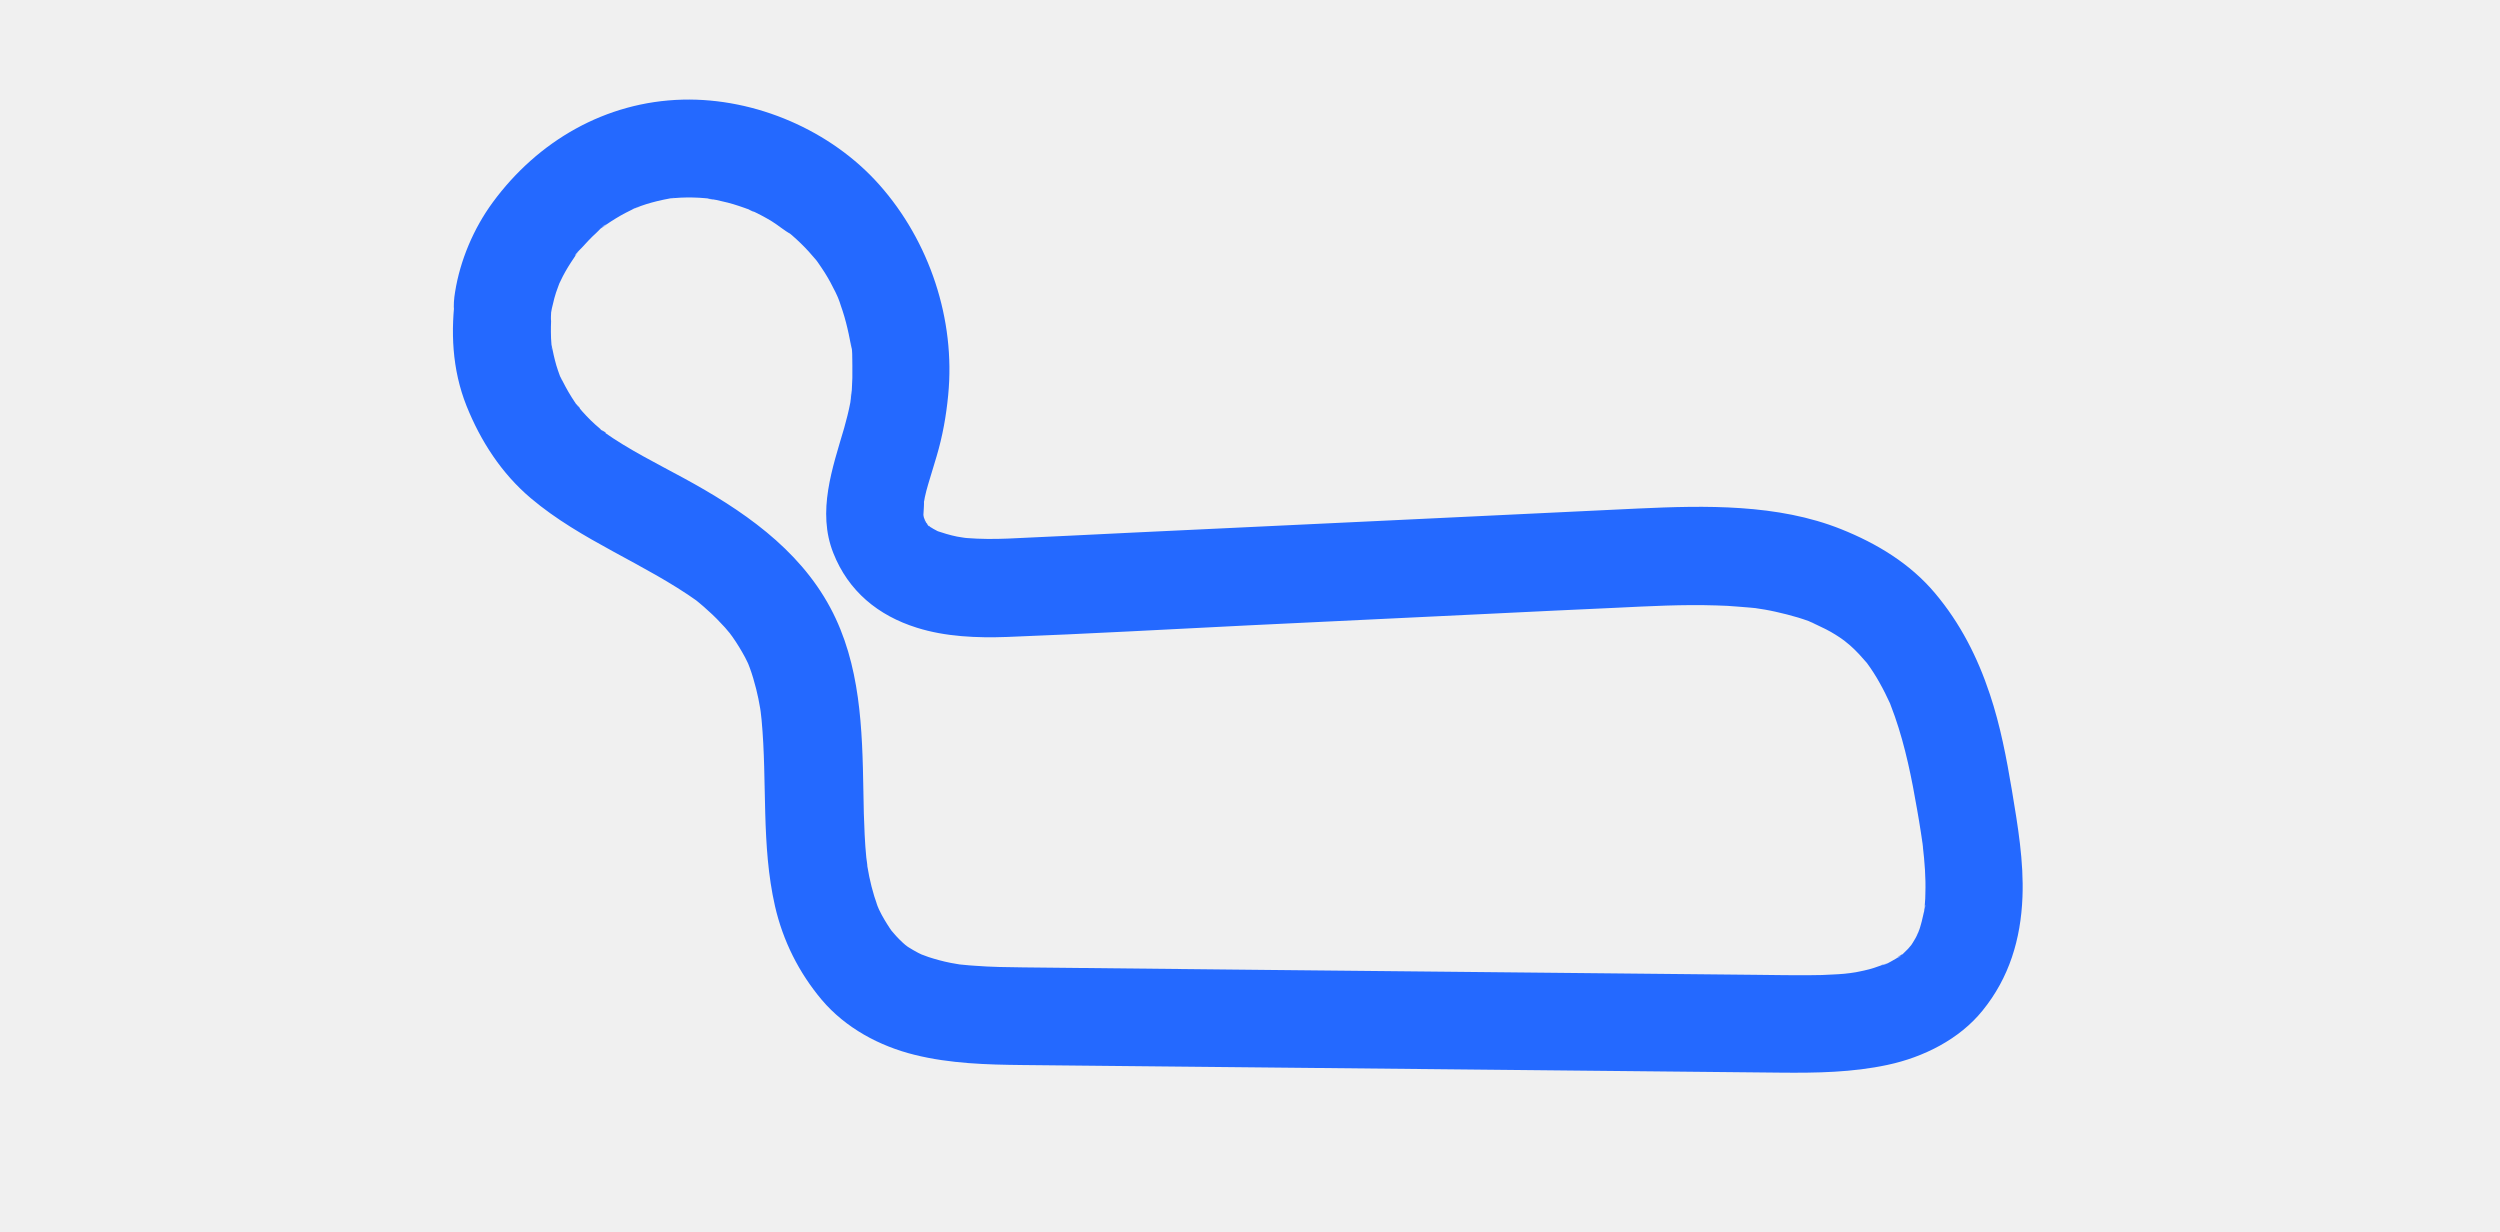
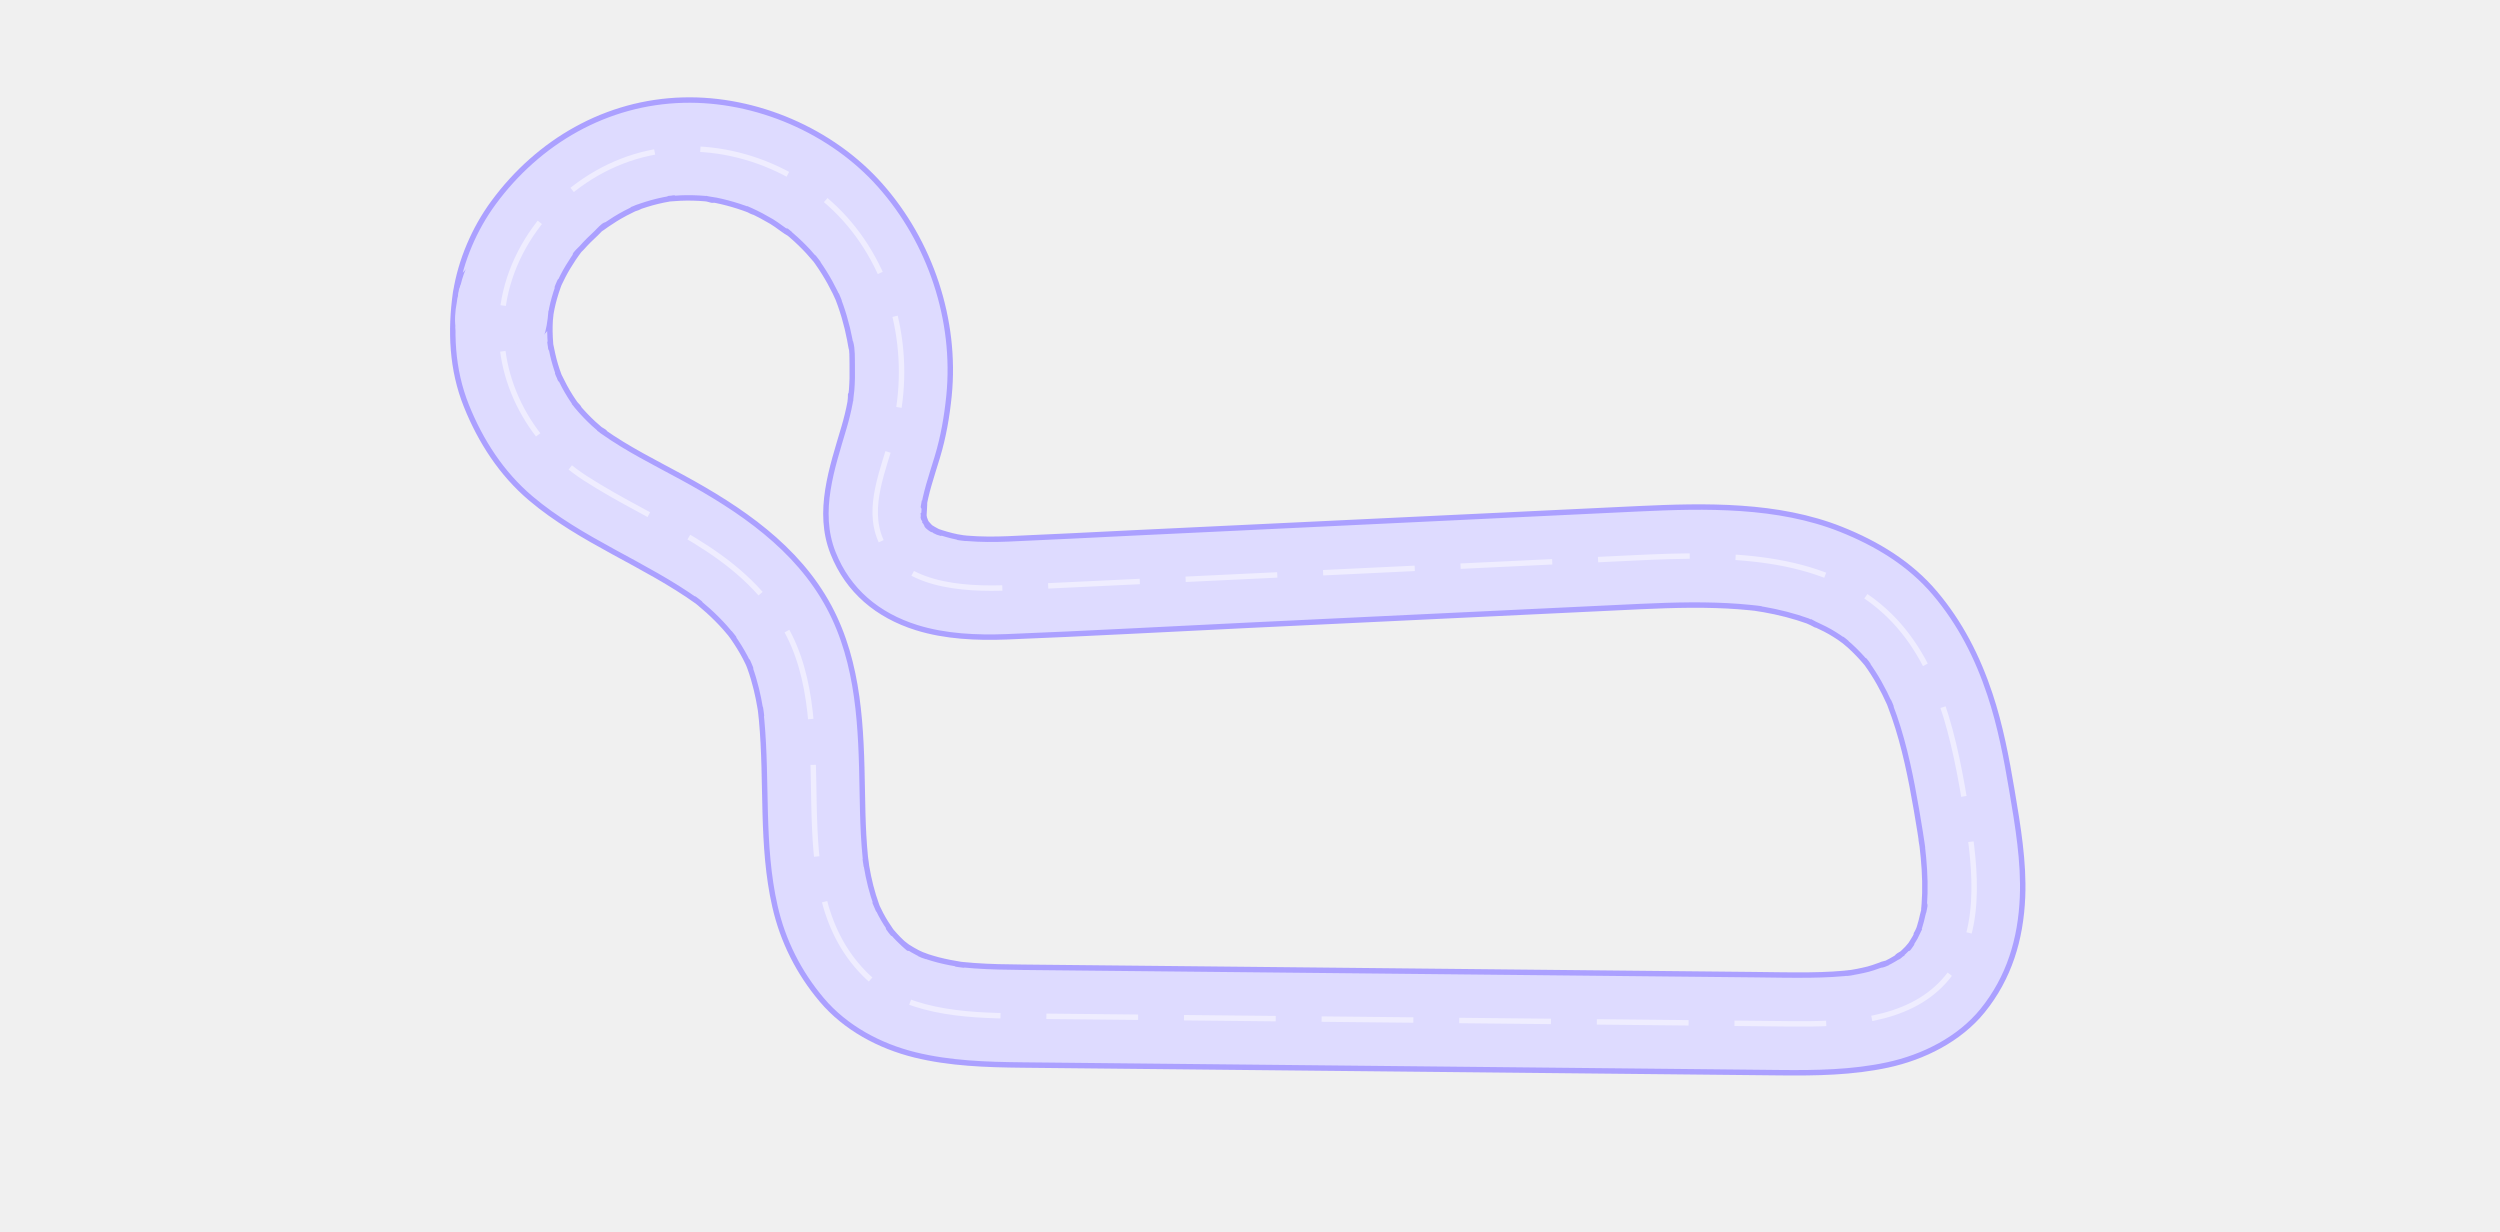
- <svg xmlns="http://www.w3.org/2000/svg" version="1.1" id="Calque_1" x="0px" y="0px" viewBox="0 0 1380 680" width="1380" height="680" style="enable-background:new 0 0 1380 680;" xml:space="preserve">
+ <svg xmlns="http://www.w3.org/2000/svg" version="1.1" id="Calque_1" x="0px" y="0px" viewBox="0 0 1380 680" style="enable-background:new 0 0 1380 680;" xml:space="preserve">
  <style type="text/css">
- 	.st0{fill:#2469FF;}
+ 	.st0{fill:#DEDBFF;stroke:#ABA0FF;stroke-width:3;stroke-miterlimit:10;}
+ 	.st1{fill:none;stroke:#DEDBFF;stroke-width:10;stroke-miterlimit:10;}
+ 	.st2{opacity:0.5;}
+ 	
+ 		.st3{fill:none;stroke:#FFFFFF;stroke-width:3;stroke-miterlimit:10;stroke-dasharray:50.647,25.323,50.647,25.323,50.647,25.323;}
</style>
  <g>
+     <path class="st0" d="M303.6,175.76c0.6-3.77,1.37-7.51,2.41-11.19c0.58-2.06,1.23-4.1,1.95-6.11c0.32-0.9,0.68-1.78,1-2.67   c1.11-3.1-2.72,5.99-0.79,1.85c1.61-3.45,3.32-6.84,5.28-10.11c0.98-1.64,2-3.25,3.06-4.83c0.53-0.79,1.08-1.57,1.63-2.35   c0.55-0.78,1.12-1.55,1.69-2.31c-0.82,1.07-1.64,2.13-2.47,3.2c0.17-1.21,2.89-3.48,3.69-4.38c1.27-1.43,2.58-2.83,3.93-4.18   c1.35-1.36,2.73-2.69,4.14-3.97c1.26-1.15,3.81-4.3,5.47-4.65c-0.07,0.01-5.68,4.13-2.04,1.61c0.79-0.55,1.55-1.12,2.34-1.67   c1.57-1.09,3.18-2.14,4.81-3.15c3.68-2.27,7.49-4.24,11.38-6.1c1.76-0.84,4.17-1.09-2.5,1.01c0.89-0.28,1.8-0.72,2.67-1.05   c1.79-0.68,3.6-1.3,5.42-1.87c4.18-1.31,8.44-2.33,12.75-3.07c0.8-0.14,2.24-0.57,2.97-0.47c-0.12-0.02-7.29,0.71-2.71,0.43   c2-0.12,3.98-0.33,5.98-0.41c4.49-0.18,8.99-0.08,13.47,0.3c2.77,0.23,8.05,2.06,0.27-0.09c1.9,0.52,3.98,0.66,5.91,1.05   c4.17,0.85,8.3,1.95,12.35,3.25c2.15,0.69,4.27,1.47,6.39,2.26c1.75,0.64,3.92,2.23-2.27-1.02c0.88,0.46,1.86,0.81,2.75,1.22   c3.88,1.78,7.66,3.78,11.33,5.96c3.62,2.16,6.95,5.15,10.63,7.14c-0.35-0.19-5.19-4.26-1.91-1.43c0.76,0.66,1.55,1.28,2.31,1.94   c1.71,1.47,3.38,3,5,4.57c2.89,2.8,5.63,5.76,8.2,8.86c0.68,0.82,2.9,3.66,0.32,0.32c-2.91-3.77,0.26,0.42,0.68,1.02   c1.35,1.91,2.65,3.85,3.88,5.84c2.2,3.52,4.21,7.16,6.04,10.89c0.41,0.84,3.46,7.68,1.53,3.16c-1.68-3.96-0.29-0.63,0.1,0.38   c0.47,1.21,0.92,2.43,1.35,3.66c1.47,4.17,2.71,8.42,3.75,12.72c0.49,2.03,0.93,4.06,1.32,6.11c0.2,1.02,0.38,2.05,0.55,3.08   c0.75,4.49,0.36,0.07-0.17-1.76c1.18,4.01,0.89,9.11,0.99,13.26c0.11,4.43,0.01,8.87-0.33,13.29c-0.15,2.06-0.59,4.17-0.62,6.23   c0.09-8.08,0.26-2.04-0.22,0.55c-0.88,4.75-2.05,9.44-3.42,14.07c-6.53,22.2-15.06,46.21-6.01,69.06   c8.31,20.98,24.73,34.52,46.09,41.22c15.83,4.96,33.29,5.72,49.79,5.08c44.4-1.74,88.78-4.23,133.16-6.35   c45.07-2.15,90.14-4.31,135.21-6.46c22.53-1.08,45.07-2.15,67.6-3.23c18.47-0.88,36.96-1.89,55.46-1.31   c4.16,0.13,8.31,0.34,12.46,0.65c2.06,0.15,4.12,0.33,6.18,0.54c1.02,0.1,2.05,0.21,3.07,0.33c1.09,0.13,5.82,0.74,0.99,0.1   c-5.13-0.68,2.68,0.47,3.97,0.7c1.99,0.35,3.98,0.74,5.96,1.17c4.17,0.89,8.3,1.96,12.37,3.21c1.9,0.58,3.79,1.21,5.66,1.88   c2.23,0.8,8.44,4.46,1.13,0.28c3.62,2.07,7.58,3.56,11.21,5.68c1.71,1,3.39,2.04,5.04,3.14c0.79,0.53,6.58,4.83,2.73,1.81   c-3.82-2.99,2.33,2.05,3.08,2.73c1.7,1.54,3.34,3.14,4.92,4.8c1.39,1.46,2.74,2.96,4.04,4.5c4.11,4.88-3.32-4.69,0.41,0.46   c2.5,3.45,4.8,7.05,6.9,10.75c2.11,3.73,4.03,7.57,5.78,11.49c2.64,5.9-2.14-5.45,0.22,0.59c0.84,2.15,1.63,4.31,2.38,6.49   c5.78,16.73,9.26,34.15,12.25,51.56c0.69,4.03,1.37,8.07,2.01,12.11c0.32,1.99,0.63,3.99,0.92,5.98c0.15,1,0.26,2.02,0.43,3.02   c-1.43-8.35-0.42-3.11-0.18-1.09c1.02,8.62,1.65,17.3,1.44,25.98c-0.05,2-0.14,4.01-0.29,6c-0.07,0.99-0.19,1.98-0.26,2.97   c-0.32,4.69,0.36-2.86,0.42-2.78c0.51,0.66-0.86,4.94-1.03,5.76c-0.51,2.35-1.11,4.69-1.84,6.99c-0.83,2.65-3.68,6.95,0.21,0.26   c-0.95,1.63-1.61,3.47-2.53,5.13c-0.93,1.69-2.03,3.26-3.04,4.89c-2.2,3.56,1.27-1.67,1.59-1.96c-1.04,0.95-1.95,2.29-2.93,3.32   c-1.33,1.4-2.76,2.69-4.2,3.98c-1.77,1.59-2.77,0.82,2.11-1.56c-0.77,0.38-1.64,1.17-2.33,1.63c-1.57,1.05-3.2,2.02-4.86,2.92   c-0.83,0.45-1.68,0.88-2.53,1.3c-2.53,1.24-5.17,1.05,1.23-0.42c-3.71,0.85-7.31,2.58-11.03,3.52c-1.9,0.48-3.82,0.9-5.75,1.28   c-0.97,0.19-1.95,0.37-2.92,0.53c-1.1,0.19-5.7,0.83-0.84,0.19c5.23-0.69-2.84,0.27-3.89,0.36c-2.01,0.18-4.02,0.33-6.04,0.45   c-4.28,0.25-8.56,0.38-12.85,0.43c-10.03,0.12-20.07-0.09-30.1-0.2c-89.97-0.91-179.94-1.82-269.91-2.73   c-44.82-0.45-89.64-0.91-134.45-1.36c-8.9-0.09-17.8-0.21-26.68-0.86c-2.05-0.15-4.09-0.32-6.13-0.53   c-1.02-0.1-2.03-0.23-3.05-0.34c-3.49-0.36,6.09,0.93,2.63,0.36c-4.48-0.74-8.93-1.53-13.32-2.68c-1.92-0.5-3.82-1.06-5.71-1.67   c-0.94-0.31-7.64-2.93-2.98-0.94c4.67,1.99-1.86-0.95-2.73-1.4c-1.94-1.01-3.83-2.1-5.66-3.3c-0.79-0.52-4.39-3.52-0.85-0.42   c3.25,2.85,0.69,0.53-0.14-0.18c-1.32-1.13-2.59-2.31-3.81-3.55c-1.15-1.16-2.26-2.37-3.33-3.6c-0.6-0.69-1.18-1.41-1.78-2.11   c-2.12-2.46,3.86,5.32,1.32,1.69c-2.16-3.1-4.19-6.26-5.97-9.61c-0.82-1.55-1.57-3.13-2.33-4.72c-0.49-1.03-1.74-4,0.06,0.21   c1.91,4.49,0.31,0.63-0.08-0.44c-2.59-7.06-4.38-14.39-5.62-21.8c-0.15-0.89-0.28-1.78-0.43-2.66c-0.72-4.24,0.4,3.04,0.4,3.15   c0.02-1.77-0.44-3.66-0.62-5.42c-0.41-4.12-0.71-8.26-0.94-12.4c-0.43-7.96-0.58-15.93-0.72-23.89   c-0.59-34.66-1.55-70.39-18.29-101.69c-17.66-33.01-49.12-54.17-81.14-71.61c-14.75-8.03-30.06-15.57-43.78-25.31   c-0.76-0.54-1.6-1.31-2.43-1.77c5.33,3.01,3.51,2.78,1.93,1.44c-1.52-1.29-3.04-2.58-4.51-3.93c-3.28-3.03-6.37-6.27-9.23-9.7   c-0.61-0.73-1.2-1.61-1.87-2.3c4.57,4.74,2.66,3.51,1.55,1.92c-1.12-1.62-2.26-3.23-3.31-4.9c-2.38-3.75-4.42-7.65-6.35-11.64   c-1.95-4.02,0.86,2.28,0.96,2.4c-0.44-0.51-0.8-2.03-1.07-2.74c-0.68-1.84-1.32-3.7-1.88-5.58c-1.15-3.79-1.92-7.62-2.71-11.49   c-0.94-4.58,0.38,2.82,0.33,2.77c-0.24-0.24-0.26-2.43-0.3-2.96c-0.19-2.24-0.3-4.48-0.33-6.72c-0.02-2.01,0.02-4.02,0.13-6.03   C303.82,174.92,304.9,166.54,303.6,175.76c-5.34-7.06-5.66-11.71-5.72-18.81c-0.06-6.49-6.7-12.94-13.14-14.41   c-6.91-1.57-14.67-1.23-20.81,2.72c-5.47,3.53-11.45,9.38-12.41,16.14c-3,21.22-2.14,42.52,5.94,62.64   c7.81,19.46,19.37,37.38,35.5,51.03c27.77,23.5,62.81,36,92.26,57.12c4.24,3.04-4.23-3.41-1.46-1.15c0.75,0.61,1.5,1.2,2.25,1.82   c1.67,1.38,3.32,2.8,4.93,4.26c3.25,2.94,6.36,6.05,9.28,9.32c1.32,1.48,2.59,3,3.85,4.53c2.77,3.35-1.28-1.59-1.46-1.89   c0.49,0.84,1.22,1.66,1.78,2.47c2.56,3.65,4.93,7.45,7.01,11.4c0.94,1.79,1.77,3.61,2.63,5.44c1.39,2.97-2.31-5.82-1.17-2.75   c0.39,1.05,0.81,2.08,1.18,3.13c1.36,3.79,2.5,7.66,3.45,11.57c0.86,3.51,1.57,7.06,2.16,10.63c0.15,0.9,0.28,1.8,0.42,2.7   c0.83,5.08-0.72-6.02-0.32-2.42c0.23,2.06,0.47,4.12,0.66,6.18c3.19,34.27-0.34,68.96,7.35,102.81   c4.36,19.21,13.17,36.66,25.84,51.67c13.07,15.49,31.89,25.55,51.39,30.37c19.39,4.78,39.6,5.41,59.46,5.61   c23.24,0.24,46.48,0.47,69.72,0.71c92.96,0.94,185.91,1.88,278.87,2.82c23.24,0.24,46.48,0.47,69.72,0.71   c19.84,0.2,39.73-0.08,59.22-4.28c19.68-4.24,39.57-14.12,52.41-29.97c14.69-18.14,21.07-39.45,22.04-62.61   c0.82-19.68-2.58-39.45-5.82-58.79c-3.01-17.93-6.41-35.9-12.16-53.19c-6.82-20.52-16.35-39.26-30.32-55.81   c-13.82-16.38-32.14-27.4-51.81-35.26c-35.01-13.98-74.94-13.12-111.95-11.38c-46.65,2.19-93.3,4.46-139.95,6.69   c-46.39,2.22-92.79,4.43-139.18,6.65c-22.96,1.1-45.92,2.33-68.88,3.29c-7.53,0.31-15.08,0.32-22.59-0.31   c-1.33-0.11-8.56-0.98-3.07-0.26c5.5,0.72-1.21-0.29-2.28-0.5c-4.01-0.8-7.85-1.96-11.71-3.29c-4.06-1.39,6.52,3.16,0.81,0.24   c-1.43-0.73-2.83-1.53-4.17-2.41c-5.4-3.52,4.21,4.13,0.31,0.24c-1.25-1.25-2.4-2.64-3.66-3.87c5.1,5,2.99,4.21,1.78,2.04   c-0.4-0.71-0.81-1.42-1.23-2.12c-0.53-0.89-1.82-3.68-0.06,0.16c2.05,4.5-0.03-0.59-0.25-1.45c-0.26-0.97-0.32-2.47-0.71-3.32   c0.35,0.77,0.28,6.58,0.44,2.13c0.1-2.77,0.46-5.79,0.35-8.54c0.03,0.7-1.24,6.54-0.16,2c0.27-1.15,0.47-2.32,0.73-3.47   c0.53-2.33,1.14-4.65,1.79-6.95c1.48-5.22,3.18-10.38,4.75-15.58c3.33-11.06,5.28-22.3,6.43-33.8   c4.15-41.75-10.29-84.88-38.03-116.15c-26.72-30.11-68.44-48.04-108.64-47c-42.46,1.1-79.93,22.83-104.81,56.67   c-10.54,14.34-18.04,31.89-20.82,49.47c-1.17,7.41-1.21,14.08,2.72,20.81c3.28,5.6,9.7,10.94,16.14,12.41   C272.63,195.12,301.28,190.44,303.6,175.76z" />
+   </g>
+   <path class="st1" d="M298.01,166.32c-0.88,26.32-8.38,29.27-21.04,29.27c-12.66,0-24.28-5.76-19.82-28.27  c5.12-25.81,8.27-23.27,20.93-23.27C290.75,144.05,298.58,149.31,298.01,166.32z" />
+   <g class="st2">
    <g>
-       <g>
-         <path class="st0" d="M303.6,175.8c0.6-3.8,1.4-7.5,2.4-11.2c0.6-2.1,1.2-4.1,2-6.1c0.3-0.9,0.7-1.8,1-2.7c1.1-3.1-2.7,6-0.8,1.8     c1.6-3.5,3.3-6.8,5.3-10.1c1-1.6,2-3.2,3.1-4.8c0.5-0.8,1.1-1.6,1.6-2.4c0.6-0.8,1.1-1.5,1.7-2.3c-0.8,1.1-1.6,2.1-2.5,3.2     c0.2-1.2,2.9-3.5,3.7-4.4c1.3-1.4,2.6-2.8,3.9-4.2c1.3-1.4,2.7-2.7,4.1-4c1.3-1.1,3.8-4.3,5.5-4.7c-0.1,0-5.7,4.1-2,1.6     c0.8-0.5,1.6-1.1,2.3-1.7c1.6-1.1,3.2-2.1,4.8-3.1c3.7-2.3,7.5-4.2,11.4-6.1c1.8-0.8,4.2-1.1-2.5,1c0.9-0.3,1.8-0.7,2.7-1     c1.8-0.7,3.6-1.3,5.4-1.9c4.2-1.3,8.4-2.3,12.8-3.1c0.8-0.1,2.2-0.6,3-0.5c-0.1,0-7.3,0.7-2.7,0.4c2-0.1,4-0.3,6-0.4     c4.5-0.2,9-0.1,13.5,0.3c2.8,0.2,8,2.1,0.3-0.1c1.9,0.5,4,0.7,5.9,1.1c4.2,0.9,8.3,1.9,12.4,3.3c2.2,0.7,4.3,1.5,6.4,2.3     c1.8,0.6,3.9,2.2-2.3-1c0.9,0.5,1.9,0.8,2.8,1.2c3.9,1.8,7.7,3.8,11.3,6c3.6,2.2,6.9,5.2,10.6,7.1c-0.3-0.2-5.2-4.3-1.9-1.4     c0.8,0.7,1.5,1.3,2.3,1.9c1.7,1.5,3.4,3,5,4.6c2.9,2.8,5.6,5.8,8.2,8.9c0.7,0.8,2.9,3.7,0.3,0.3c-2.9-3.8,0.3,0.4,0.7,1     c1.4,1.9,2.6,3.9,3.9,5.8c2.2,3.5,4.2,7.2,6,10.9c0.4,0.8,3.5,7.7,1.5,3.2c-1.7-4-0.3-0.6,0.1,0.4c0.5,1.2,0.9,2.4,1.3,3.7     c1.5,4.2,2.7,8.4,3.7,12.7c0.5,2,0.9,4.1,1.3,6.1c0.2,1,0.4,2,0.6,3.1c0.7,4.5,0.4,0.1-0.2-1.8c1.2,4,0.9,9.1,1,13.3     c0.1,4.4,0,8.9-0.3,13.3c-0.2,2.1-0.6,4.2-0.6,6.2c0.1-8.1,0.3-2-0.2,0.6c-0.9,4.8-2.1,9.4-3.4,14.1c-6.5,22.2-15.1,46.2-6,69.1     c8.3,21,24.7,34.5,46.1,41.2c15.8,5,33.3,5.7,49.8,5.1c44.4-1.7,88.8-4.2,133.2-6.4c45.1-2.2,90.1-4.3,135.2-6.5     c22.5-1.1,45.1-2.2,67.6-3.2c18.5-0.9,37-1.9,55.5-1.3c4.2,0.1,8.3,0.3,12.5,0.7c2.1,0.2,4.1,0.3,6.2,0.5c1,0.1,2,0.2,3.1,0.3     c1.1,0.1,5.8,0.7,1,0.1c-5.1-0.7,2.7,0.5,4,0.7c2,0.4,4,0.7,6,1.2c4.2,0.9,8.3,2,12.4,3.2c1.9,0.6,3.8,1.2,5.7,1.9     c2.2,0.8,8.4,4.5,1.1,0.3c3.6,2.1,7.6,3.6,11.2,5.7c1.7,1,3.4,2,5,3.1c0.8,0.5,6.6,4.8,2.7,1.8c-3.8-3,2.3,2.1,3.1,2.7     c1.7,1.5,3.3,3.1,4.9,4.8c1.4,1.5,2.7,3,4,4.5c4.1,4.9-3.3-4.7,0.4,0.5c2.5,3.4,4.8,7,6.9,10.8c2.1,3.7,4,7.6,5.8,11.5     c2.6,5.9-2.1-5.5,0.2,0.6c0.8,2.1,1.6,4.3,2.4,6.5c5.8,16.7,9.3,34.1,12.3,51.6c0.7,4,1.4,8.1,2,12.1c0.3,2,0.6,4,0.9,6     c0.1,1,0.3,2,0.4,3c-1.4-8.4-0.4-3.1-0.2-1.1c1,8.6,1.7,17.3,1.4,26c0,2-0.1,4-0.3,6c-0.1,1-0.2,2-0.3,3     c-0.3,4.7,0.4-2.9,0.4-2.8c0.5,0.7-0.9,4.9-1,5.8c-0.5,2.4-1.1,4.7-1.8,7c-0.8,2.7-3.7,7,0.2,0.3c-1,1.6-1.6,3.5-2.5,5.1     c-0.9,1.7-2,3.3-3,4.9c-2.2,3.6,1.3-1.7,1.6-2c-1,0.9-1.9,2.3-2.9,3.3c-1.3,1.4-2.8,2.7-4.2,4c-1.8,1.6-2.8,0.8,2.1-1.6     c-0.8,0.4-1.6,1.2-2.3,1.6c-1.6,1-3.2,2-4.9,2.9c-0.8,0.5-1.7,0.9-2.5,1.3c-2.5,1.2-5.2,1,1.2-0.4c-3.7,0.9-7.3,2.6-11,3.5     c-1.9,0.5-3.8,0.9-5.8,1.3c-1,0.2-1.9,0.4-2.9,0.5c-1.1,0.2-5.7,0.8-0.8,0.2c5.2-0.7-2.8,0.3-3.9,0.4c-2,0.2-4,0.3-6,0.4     c-4.3,0.3-8.6,0.4-12.8,0.4c-10,0.1-20.1-0.1-30.1-0.2c-90-0.9-179.9-1.8-269.9-2.7c-44.8-0.5-89.6-0.9-134.5-1.4     c-8.9-0.1-17.8-0.2-26.7-0.9c-2-0.1-4.1-0.3-6.1-0.5c-1-0.1-2-0.2-3.1-0.3c-3.5-0.4,6.1,0.9,2.6,0.4c-4.5-0.7-8.9-1.5-13.3-2.7     c-1.9-0.5-3.8-1.1-5.7-1.7c-0.9-0.3-7.6-2.9-3-0.9c4.7,2-1.9-0.9-2.7-1.4c-1.9-1-3.8-2.1-5.7-3.3c-0.8-0.5-4.4-3.5-0.8-0.4     c3.3,2.8,0.7,0.5-0.1-0.2c-1.3-1.1-2.6-2.3-3.8-3.5c-1.2-1.2-2.3-2.4-3.3-3.6c-0.6-0.7-1.2-1.4-1.8-2.1c-2.1-2.5,3.9,5.3,1.3,1.7     c-2.2-3.1-4.2-6.3-6-9.6c-0.8-1.6-1.6-3.1-2.3-4.7c-0.5-1-1.7-4,0.1,0.2c1.9,4.5,0.3,0.6-0.1-0.4c-2.6-7.1-4.4-14.4-5.6-21.8     c-0.1-0.9-0.3-1.8-0.4-2.7c-0.7-4.2,0.4,3,0.4,3.2c0-1.8-0.4-3.7-0.6-5.4c-0.4-4.1-0.7-8.3-0.9-12.4c-0.4-8-0.6-15.9-0.7-23.9     c-0.6-34.7-1.5-70.4-18.3-101.7c-17.7-33-49.1-54.2-81.1-71.6c-14.7-8-30.1-15.6-43.8-25.3c-0.8-0.5-1.6-1.3-2.4-1.8     c5.3,3,3.5,2.8,1.9,1.4c-1.5-1.3-3-2.6-4.5-3.9c-3.3-3-6.4-6.3-9.2-9.7c-0.6-0.7-1.2-1.6-1.9-2.3c4.6,4.7,2.7,3.5,1.5,1.9     c-1.1-1.6-2.3-3.2-3.3-4.9c-2.4-3.8-4.4-7.7-6.4-11.6c-1.9-4,0.9,2.3,1,2.4c-0.4-0.5-0.8-2-1.1-2.7c-0.7-1.8-1.3-3.7-1.9-5.6     c-1.1-3.8-1.9-7.6-2.7-11.5c-0.9-4.6,0.4,2.8,0.3,2.8c-0.2-0.2-0.3-2.4-0.3-3c-0.2-2.2-0.3-4.5-0.3-6.7c0-2,0-4,0.1-6     C303.8,174.9,304.9,166.5,303.6,175.8c1.1-7.5,1.3-14-2.7-20.8c-3.3-5.6-9.7-10.9-16.1-12.4c-6.9-1.6-14.7-1.2-20.8,2.7     c-5.5,3.5-11.5,9.4-12.4,16.1c-3,21.2-2.1,42.5,5.9,62.6c7.8,19.5,19.4,37.4,35.5,51c27.8,23.5,62.8,36,92.3,57.1     c4.2,3-4.2-3.4-1.5-1.1c0.7,0.6,1.5,1.2,2.2,1.8c1.7,1.4,3.3,2.8,4.9,4.3c3.3,2.9,6.4,6.1,9.3,9.3c1.3,1.5,2.6,3,3.8,4.5     c2.8,3.4-1.3-1.6-1.5-1.9c0.5,0.8,1.2,1.7,1.8,2.5c2.6,3.7,4.9,7.5,7,11.4c0.9,1.8,1.8,3.6,2.6,5.4c1.4,3-2.3-5.8-1.2-2.7     c0.4,1,0.8,2.1,1.2,3.1c1.4,3.8,2.5,7.7,3.5,11.6c0.9,3.5,1.6,7.1,2.2,10.6c0.1,0.9,0.3,1.8,0.4,2.7c0.8,5.1-0.7-6-0.3-2.4     c0.2,2.1,0.5,4.1,0.7,6.2c3.2,34.3-0.3,69,7.4,102.8c4.4,19.2,13.2,36.7,25.8,51.7c13.1,15.5,31.9,25.6,51.4,30.4     c19.4,4.8,39.6,5.4,59.5,5.6c23.2,0.2,46.5,0.5,69.7,0.7c93,0.9,185.9,1.9,278.9,2.8c23.2,0.2,46.5,0.5,69.7,0.7     c19.8,0.2,39.7-0.1,59.2-4.3c19.7-4.2,39.6-14.1,52.4-30c14.7-18.1,21.1-39.4,22-62.6c0.8-19.7-2.6-39.5-5.8-58.8     c-3-17.9-6.4-35.9-12.2-53.2c-6.8-20.5-16.4-39.3-30.3-55.8c-13.8-16.4-32.1-27.4-51.8-35.3c-35-14-74.9-13.1-112-11.4     c-46.7,2.2-93.3,4.5-139.9,6.7c-46.4,2.2-92.8,4.4-139.2,6.6c-23,1.1-45.9,2.3-68.9,3.3c-7.5,0.3-15.1,0.3-22.6-0.3     c-1.3-0.1-8.6-1-3.1-0.3c5.5,0.7-1.2-0.3-2.3-0.5c-4-0.8-7.8-2-11.7-3.3c-4.1-1.4,6.5,3.2,0.8,0.2c-1.4-0.7-2.8-1.5-4.2-2.4     c-5.4-3.5,4.2,4.1,0.3,0.2c-1.3-1.2-2.4-2.6-3.7-3.9c5.1,5,3,4.2,1.8,2c-0.4-0.7-0.8-1.4-1.2-2.1c-0.5-0.9-1.8-3.7-0.1,0.2     c2.1,4.5,0-0.6-0.3-1.4c-0.3-1-0.3-2.5-0.7-3.3c0.4,0.8,0.3,6.6,0.4,2.1c0.1-2.8,0.5-5.8,0.3-8.5c0,0.7-1.2,6.5-0.2,2     c0.3-1.1,0.5-2.3,0.7-3.5c0.5-2.3,1.1-4.7,1.8-7c1.5-5.2,3.2-10.4,4.7-15.6c3.3-11.1,5.3-22.3,6.4-33.8     c4.1-41.7-10.3-84.9-38-116.1c-26.7-30.1-68.4-48-108.6-47c-42.5,1.1-79.9,22.8-104.8,56.7c-10.5,14.3-18,31.9-20.8,49.5     c-1.2,7.4-1.2,14.1,2.7,20.8c3.3,5.6,9.7,10.9,16.1,12.4C283.3,197.6,301.2,190.7,303.6,175.8z" />
-       </g>
+       <path class="st3" d="M277.76,168.56c6.11-40.72,40.02-75.21,80.25-84s84.37,7.52,110.86,39.05s35.1,76.58,24.18,116.28    c-5.29,19.23-14.8,39.76-6.98,58.11c10.67,25.06,44.56,27.69,71.76,26.39c115.32-5.51,230.65-11.02,345.97-16.53    c47.77-2.28,101.03-2.72,136.47,29.39c30.4,27.53,38.74,71.25,45.38,111.72c5.23,31.87,9.13,68.67-12.54,92.62    c-20.4,22.56-54.76,23.88-85.18,23.57c-142.09-1.44-284.18-2.88-426.27-4.32c-30.05-0.3-63.47-1.97-84.54-23.39c0,0,0,0,0,0    c-48.75-49.56-10.62-134.33-44.19-191.71c-25.07-42.85-70.32-56.23-109.84-81.75C291.42,243.56,272.04,206.64,277.76,168.56z" />
    </g>
  </g>
</svg>
